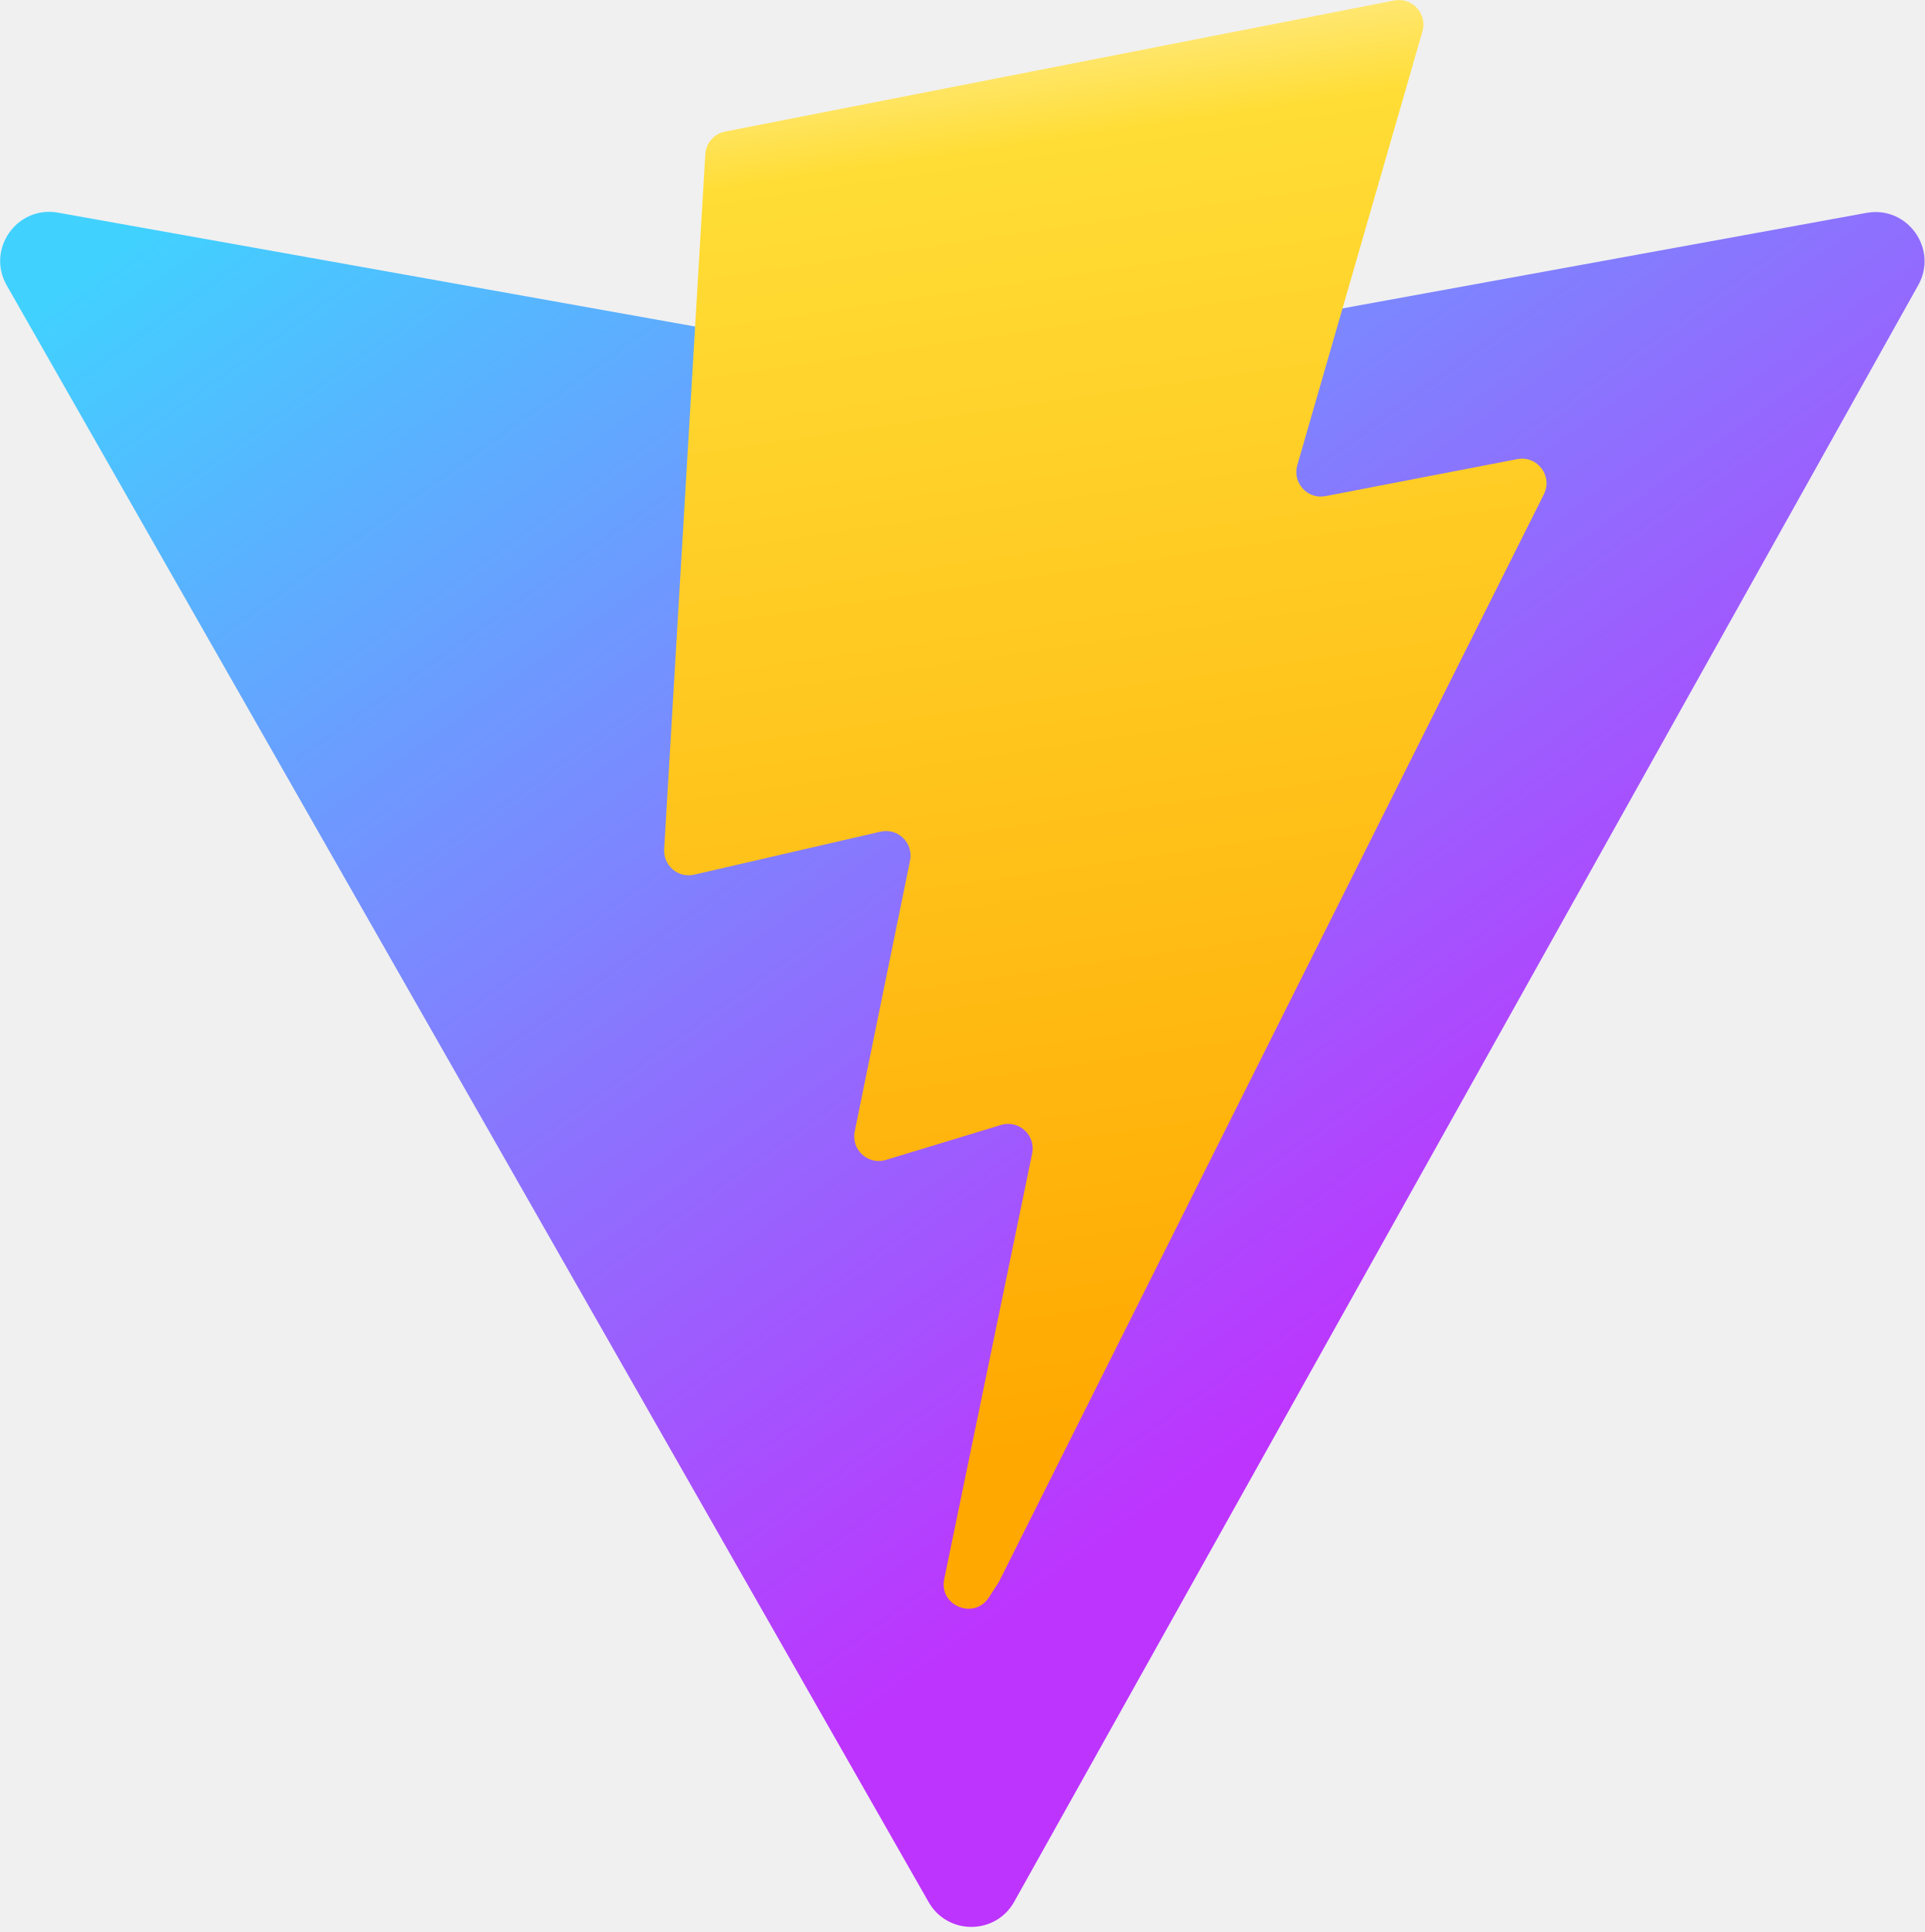
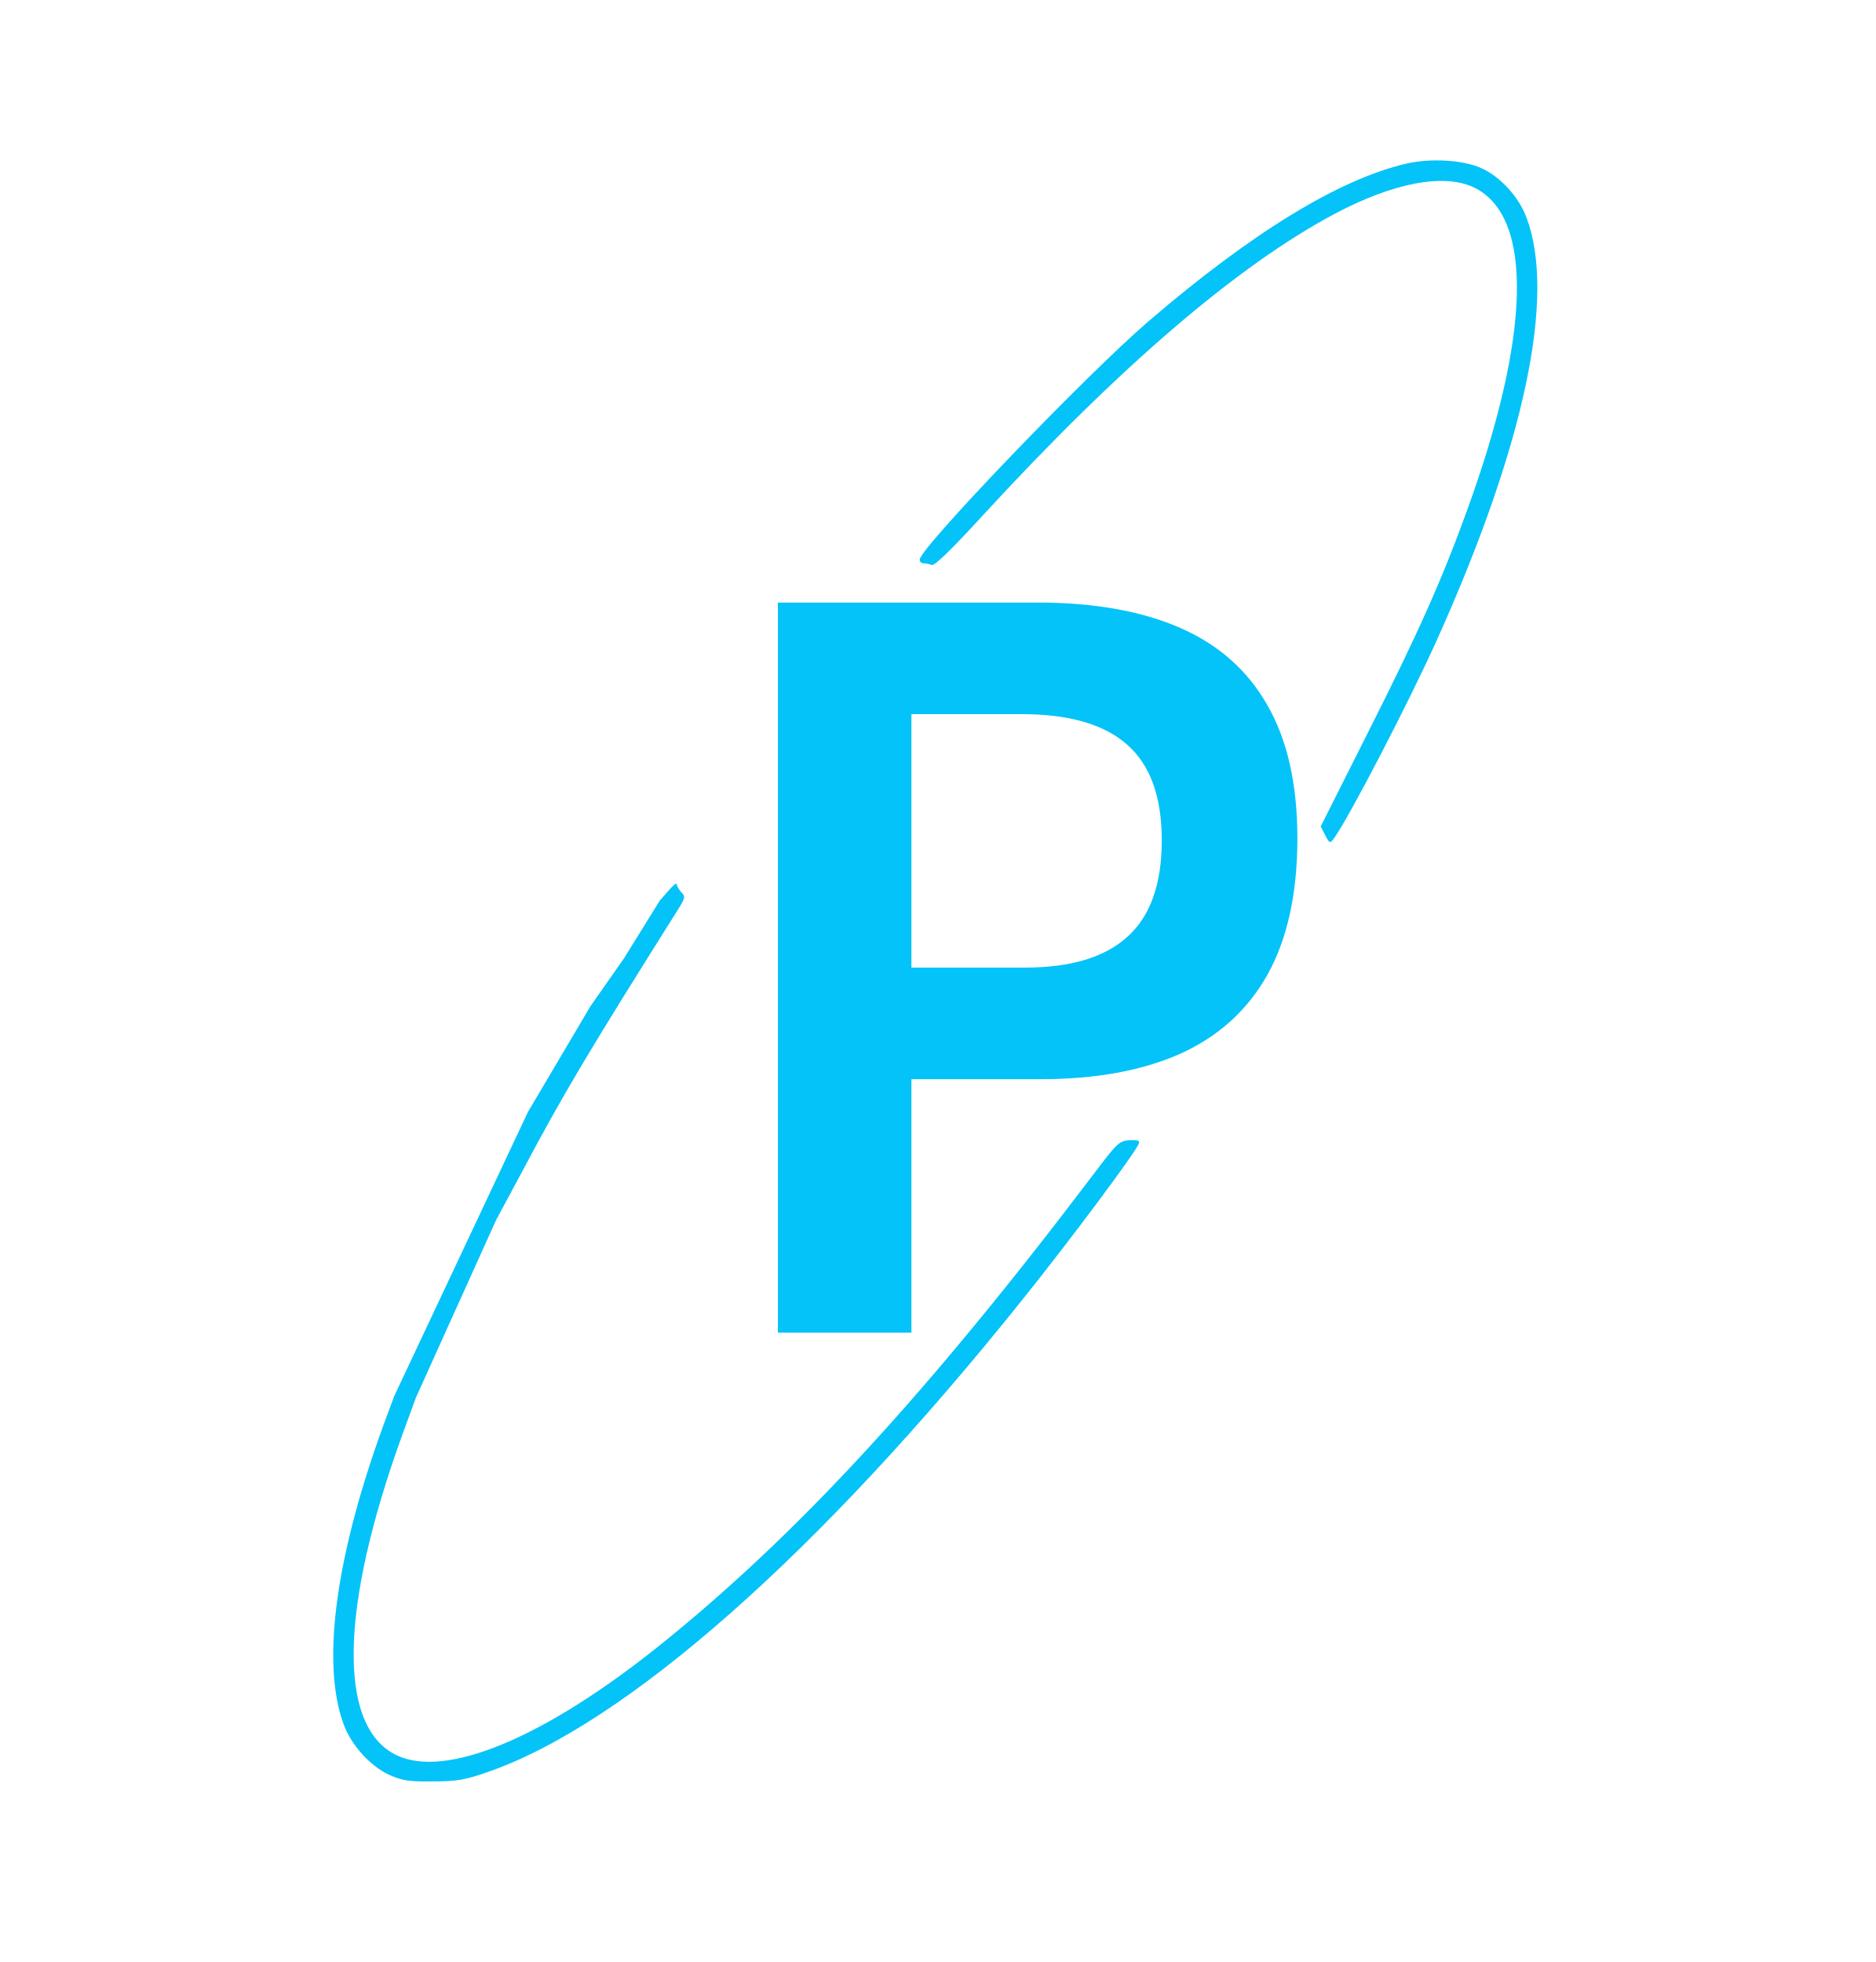
- <svg xmlns="http://www.w3.org/2000/svg" aria-hidden="true" role="img" class="iconify iconify--logos" width="31.88" height="32" preserveAspectRatio="xMidYMid meet" viewBox="0 0 256 257">
-   <defs>
-     <linearGradient id="IconifyId1813088fe1fbc01fb466" x1="-.828%" x2="57.636%" y1="7.652%" y2="78.411%">
-       <stop offset="0%" stop-color="#41D1FF" />
-       <stop offset="100%" stop-color="#BD34FE" />
-     </linearGradient>
-     <linearGradient id="IconifyId1813088fe1fbc01fb467" x1="43.376%" x2="50.316%" y1="2.242%" y2="89.03%">
-       <stop offset="0%" stop-color="#FFEA83" />
-       <stop offset="8.333%" stop-color="#FFDD35" />
-       <stop offset="100%" stop-color="#FFA800" />
-     </linearGradient>
-   </defs>
-   <path fill="url(#IconifyId1813088fe1fbc01fb466)" d="M255.153 37.938L134.897 252.976c-2.483 4.44-8.862 4.466-11.382.048L.875 37.958c-2.746-4.814 1.371-10.646 6.827-9.67l120.385 21.517a6.537 6.537 0 0 0 2.322-.004l117.867-21.483c5.438-.991 9.574 4.796 6.877 9.62Z" />
-   <path fill="url(#IconifyId1813088fe1fbc01fb467)" d="M185.432.063L96.44 17.501a3.268 3.268 0 0 0-2.634 3.014l-5.474 92.456a3.268 3.268 0 0 0 3.997 3.378l24.777-5.718c2.318-.535 4.413 1.507 3.936 3.838l-7.361 36.047c-.495 2.426 1.782 4.5 4.151 3.78l15.304-4.649c2.372-.72 4.652 1.36 4.15 3.788l-11.698 56.621c-.732 3.542 3.979 5.473 5.943 2.437l1.313-2.028l72.516-144.72c1.215-2.423-.88-5.186-3.54-4.672l-25.505 4.922c-2.396.462-4.435-1.77-3.759-4.114l16.646-57.705c.677-2.35-1.37-4.583-3.769-4.113Z" />
+ <svg xmlns="http://www.w3.org/2000/svg" width="152" height="159" viewBox="0 0 152 159" fill="none">
+   <rect width="152" height="159" fill="white" />
+   <path d="M113.989 13.25C108.52 14.509 101.45 18.834 93.052 26.041C87.926 30.458 74.518 44.438 74.518 45.354C74.518 45.514 74.655 45.651 74.838 45.651C75.021 45.651 75.318 45.72 75.501 45.788C75.73 45.857 77.08 44.553 79.575 41.83C90.718 29.702 100.283 21.511 108.154 17.323C112.891 14.806 117.009 14.028 119.435 15.195C124.263 17.529 124.057 27.14 118.84 41.441C116.78 47.116 114.881 51.349 110.854 59.334L107.01 66.977L107.376 67.686C107.742 68.373 107.765 68.373 108.085 67.938C109.252 66.359 114.218 56.795 116.483 51.738C123.553 35.972 126.07 24.005 123.691 17.644C123.073 15.95 121.517 14.28 120.007 13.617C118.519 12.953 115.934 12.816 113.989 13.25Z" fill="#04C3F9" />
+   <path d="M53.468 72.972L50.566 77.651C50.497 77.651 50.497 77.651 50.566 77.651L47.84 81.546L42.776 90.114L31.936 113.153L31.41 114.571C27.222 125.738 25.964 134.73 27.863 139.787C28.481 141.458 30.037 143.151 31.547 143.837C32.577 144.295 33.103 144.387 35.048 144.364C36.993 144.364 37.657 144.249 39.441 143.631C50.608 139.81 66.396 125.898 82.894 105.259C86.853 100.316 92.001 93.406 92.275 92.674C92.367 92.422 92.184 92.376 91.52 92.399C90.697 92.468 90.537 92.605 88.752 94.962C75.206 112.878 64.52 124.479 53.285 133.472C43.995 140.886 36.1 144.158 32.119 142.236C27.337 139.925 27.52 130.291 32.577 116.333L33.698 113.267L40.196 98.874L42.37 94.824C45.688 88.578 47.724 85.168 54.909 73.75C55.527 72.766 55.55 72.652 55.207 72.309C55.001 72.103 54.841 71.805 54.841 71.668C54.818 71.508 54.52 71.759 54.154 72.194L53.468 72.972Z" fill="#04C3F9" />
+   <path d="M63.029 107.996V48.831H84.075C88.611 48.831 92.443 49.507 95.57 50.859C98.697 52.212 101.064 54.297 102.67 57.114C104.304 59.931 105.121 63.538 105.121 67.933C105.121 72.384 104.318 76.061 102.712 78.963C101.106 81.837 98.754 83.978 95.655 85.386C92.555 86.767 88.78 87.457 84.329 87.457H73.848V107.996H63.029ZM73.848 78.413H83.061C86.752 78.413 89.513 77.582 91.344 75.92C93.204 74.258 94.133 71.652 94.133 68.102C94.133 64.552 93.189 61.96 91.302 60.326C89.442 58.692 86.611 57.875 82.807 57.875H73.848V78.413Z" fill="#04C3F9" />
</svg>
